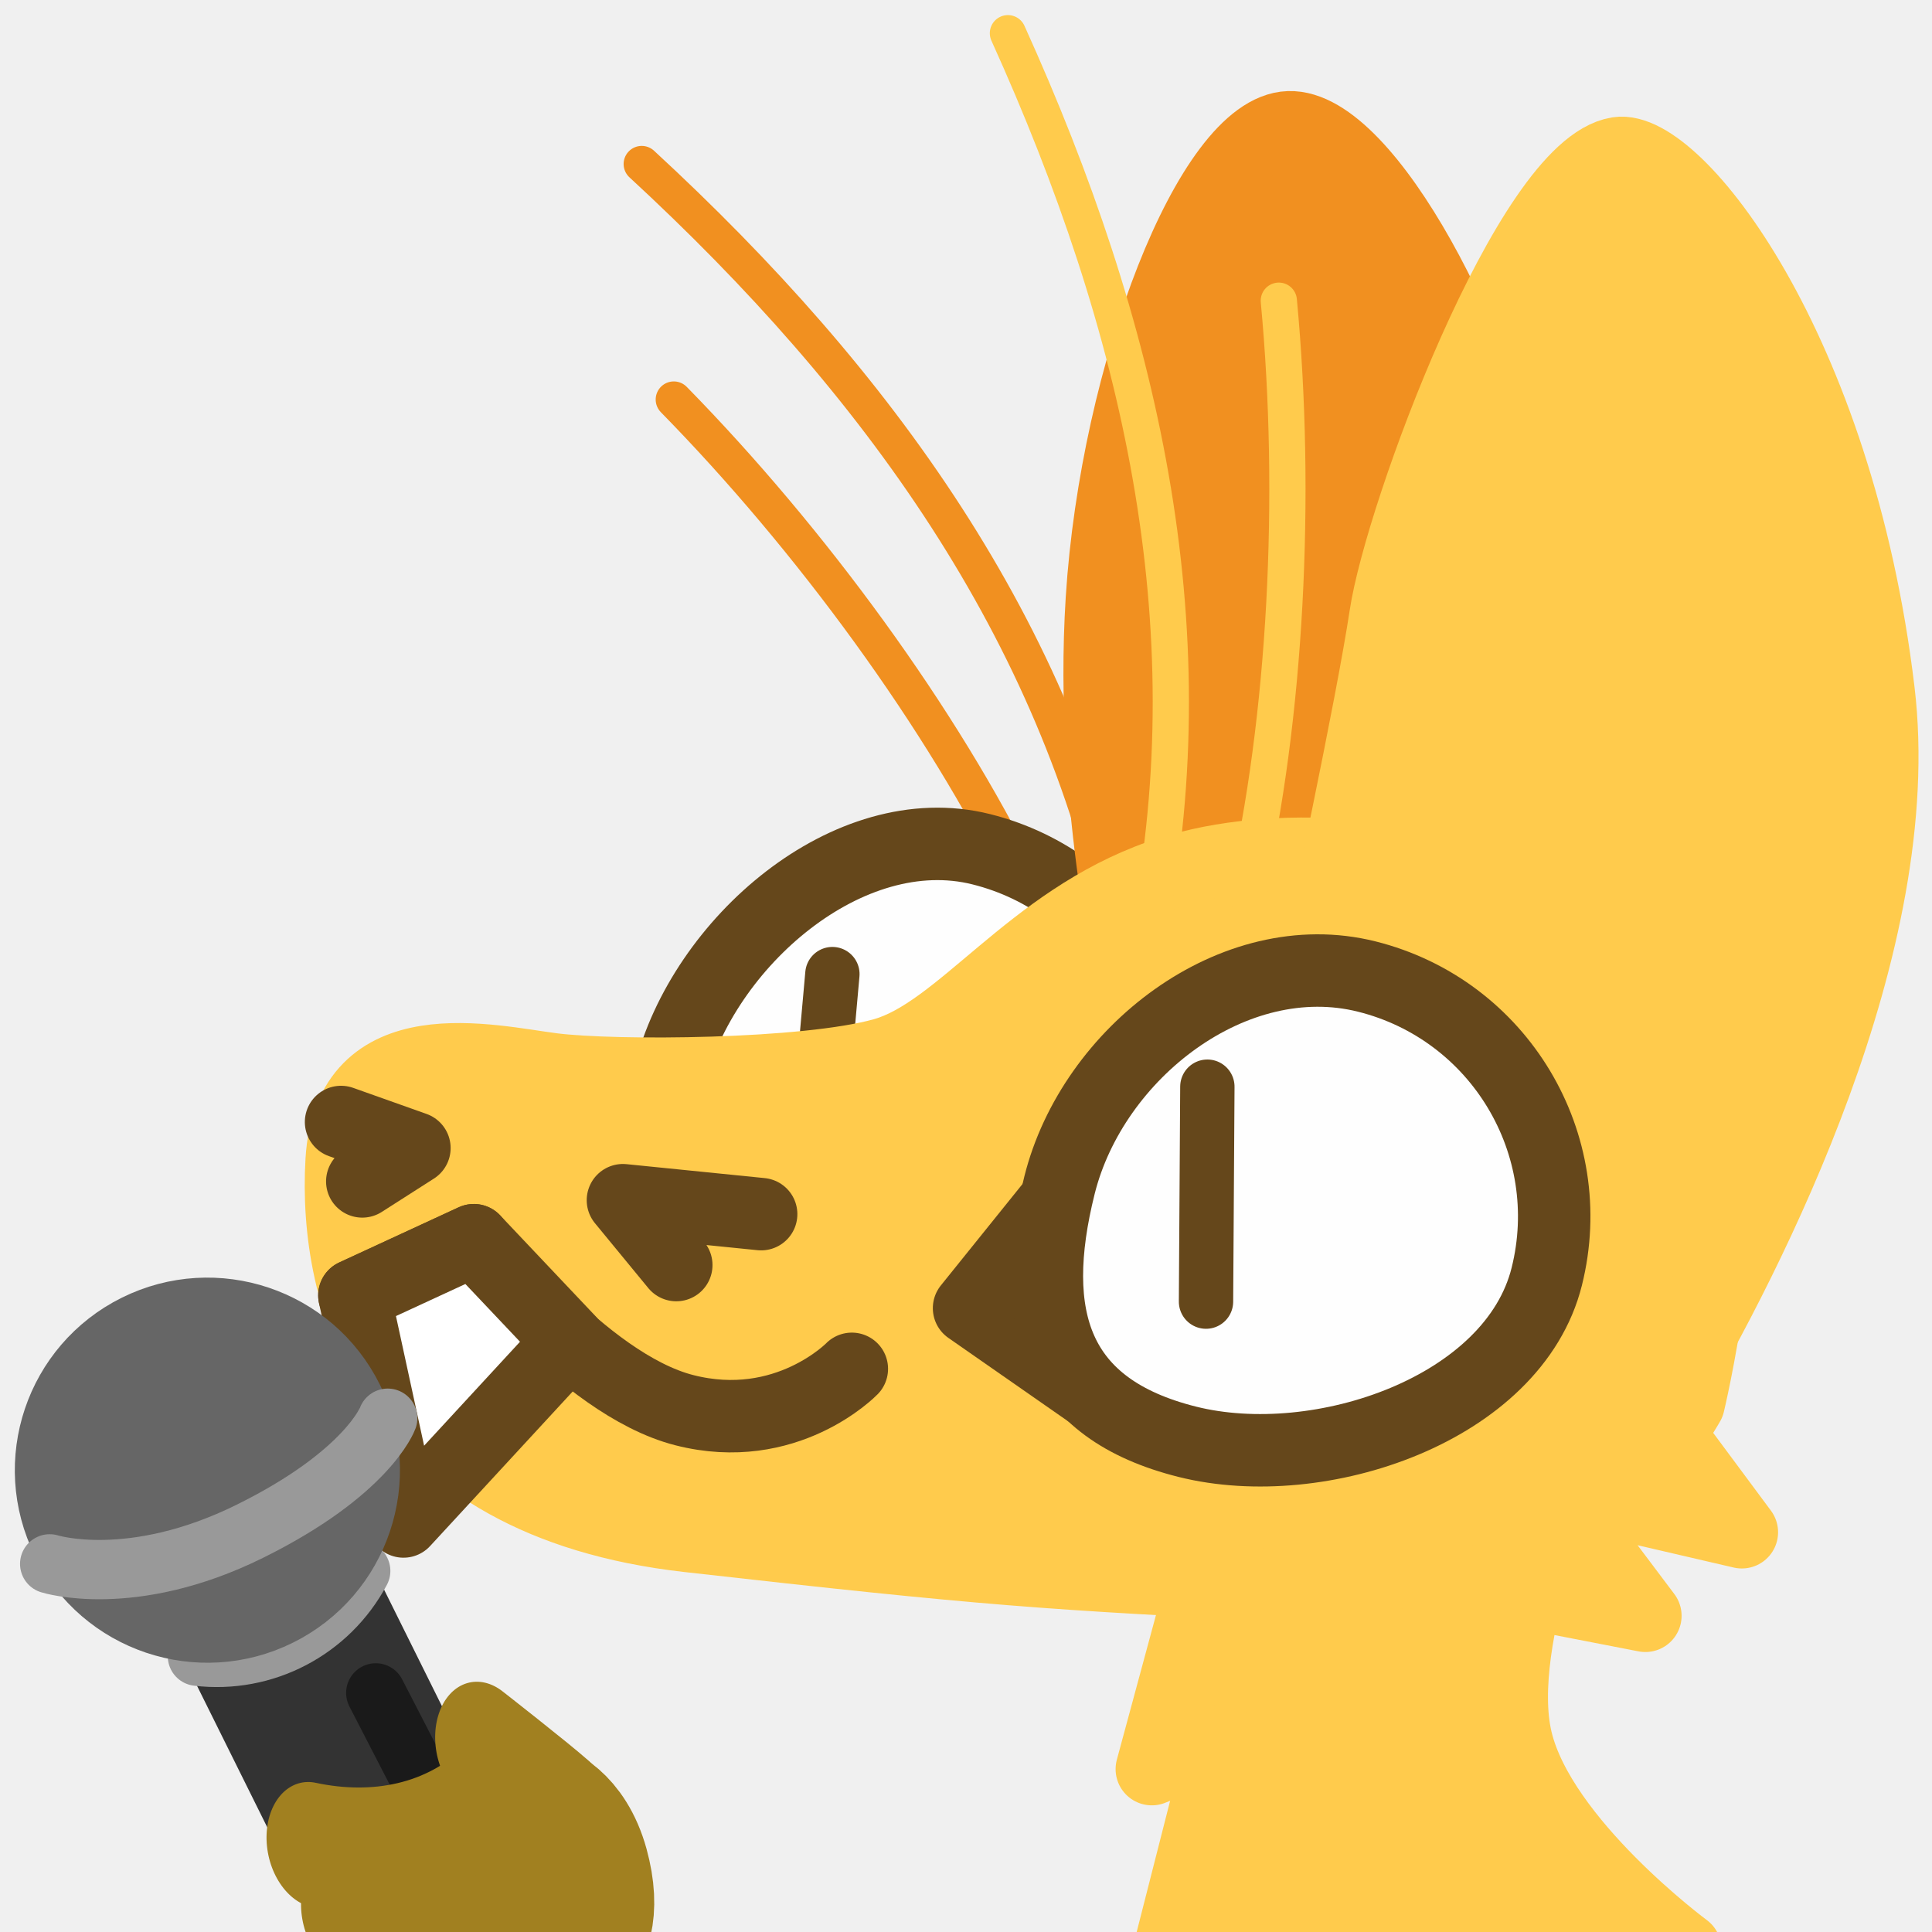
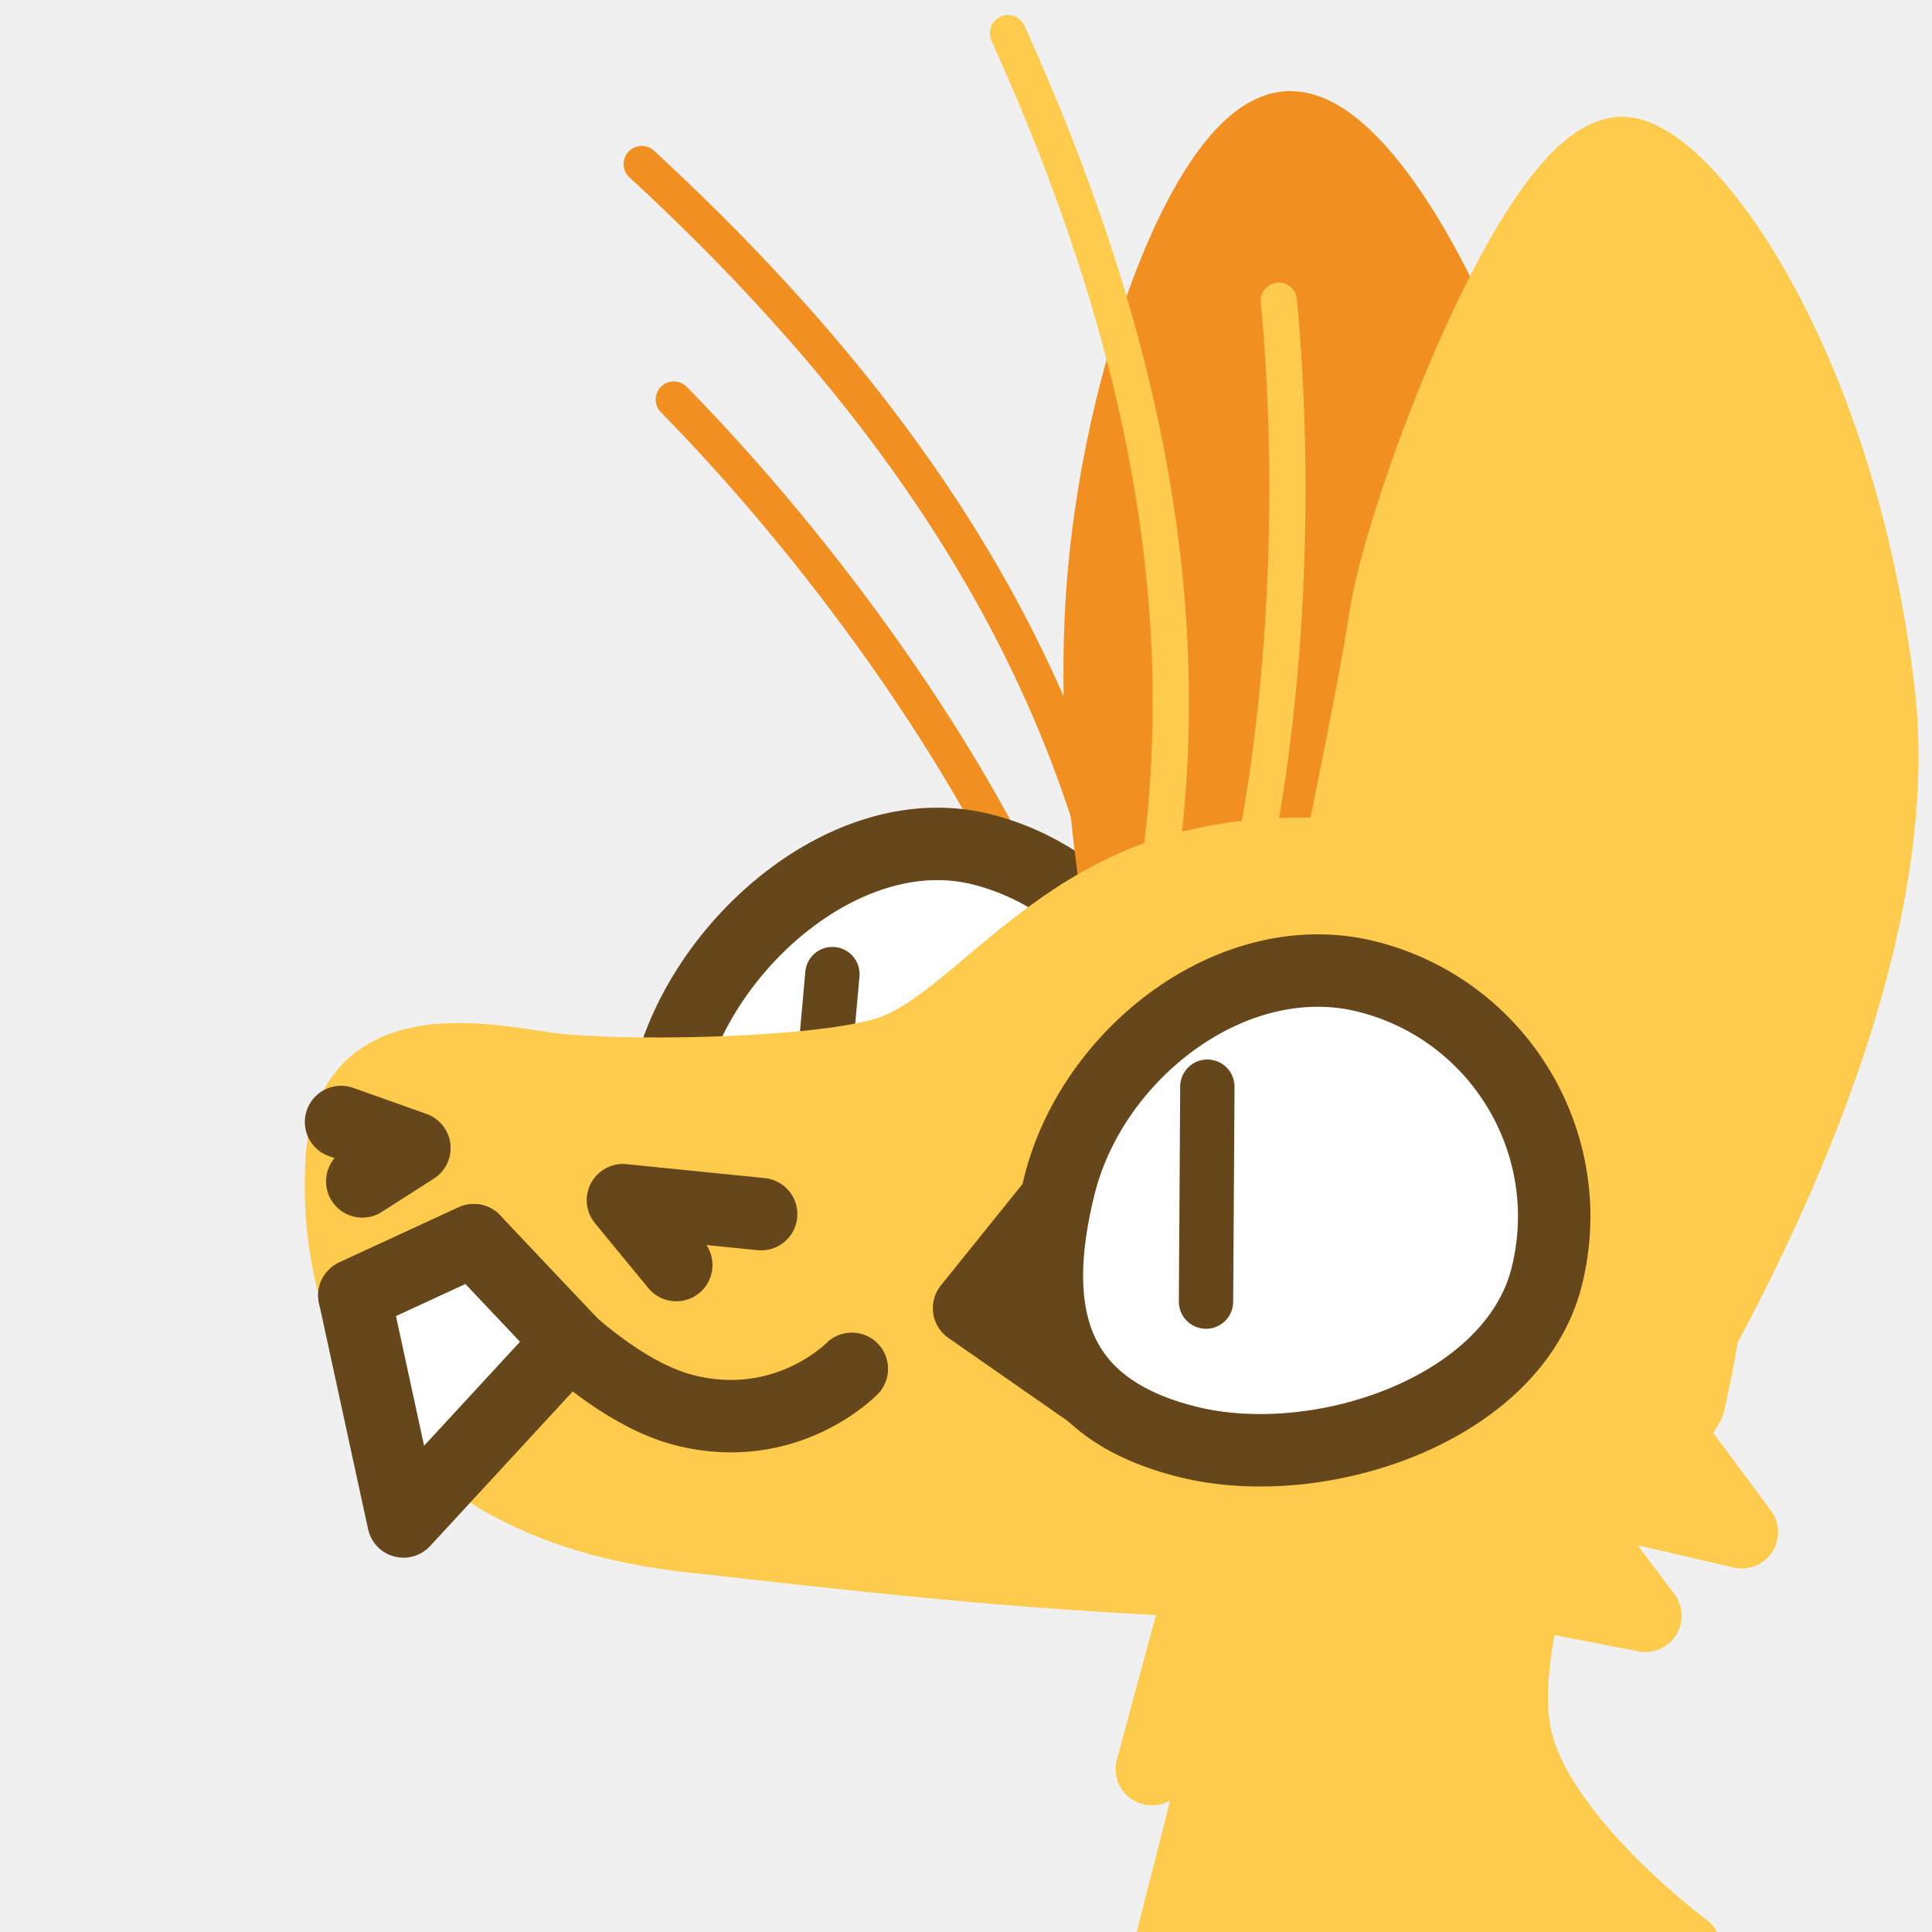
<svg xmlns="http://www.w3.org/2000/svg" version="1.1" id="svg824" width="1706.667" height="1706.667" viewBox="0 0 1706.667 1706.667">
  <defs id="defs828" />
  <g id="layer1" style="display:inline" transform="translate(24.97895)">
    <path style="display:none;fill:#123456;stroke:#123456;stroke-width:64;stroke-linecap:round;stroke-linejoin:round;-inkscape-stroke:none;paint-order:fill markers stroke;stop-color:#000000" d="m 1430.502,851.851 c 70.798,131.454 185.382,239.025 198.706,401.828 -29.438,-19.135 -55.932,-14.719 -79.483,13.247 91.022,54.7 58.514,175.917 81.69,267.15 l -99.353,6.624 c 66.759,58.919 81.773,128.186 90.522,198.706 l -494.507,2.208 c -24.38,-41.481 23.114,-208.563 66.236,-227.044 0,0 3.379,-20.015 -75.353,-9.455 28.741,-247.273 185.695,-422.176 311.542,-653.264 z" id="path3091" />
    <path style="opacity:1;fill:#ffcb4c;fill-opacity:1;stroke:#ffcb4c;stroke-width:64;stroke-linecap:round;stroke-linejoin:round;stroke-miterlimit:4;stroke-dasharray:none;stroke-dashoffset:0;stroke-opacity:1;paint-order:fill markers stroke;stop-color:#000000" d="m 1057.292,1323.276 -64.785,239.508 62.822,-25.521 -51.043,200.244 459.384,-15.705 c 0,0 -127.607,-94.233 -149.202,-184.539 -21.595,-90.306 51.043,-253.25 51.043,-253.25 z" id="path3340" />
    <g id="g12988" transform="rotate(14.03742,864.68,1035.706)">
      <path style="display:inline;fill:none;fill-opacity:1;stroke:#f19020;stroke-width:32;stroke-linecap:round;stroke-linejoin:round;stroke-miterlimit:4;stroke-dasharray:none;stroke-dashoffset:0;stroke-opacity:1;paint-order:fill markers stroke;stop-color:#000000" d="m 413.412,444.746 c 146.957,90.167 298.173,215.743 401.657,338.766" id="path6280-0-6" />
      <path style="display:inline;fill:none;fill-opacity:1;stroke:#f19020;stroke-width:32;stroke-linecap:round;stroke-linejoin:round;stroke-miterlimit:4;stroke-dasharray:none;stroke-dashoffset:0;stroke-opacity:1;paint-order:fill markers stroke;stop-color:#000000" d="M 335.472,249.782 C 585.528,386.401 791.168,560.242 910.671,806.264" id="path6280-3" />
      <g id="g12997" transform="translate(199.1648,-65.88794)">
        <path id="path1915-9" style="display:inline;fill:#fefefe;stroke:#65471b;stroke-width:64;stroke-linecap:round;stroke-linejoin:round;paint-order:fill markers stroke;stop-color:#000000" d="m 792.618,1048.728 c 10e-6,120.717 -155.86,218.577 -276.577,218.577 -120.717,0 -160.577,-55.86 -160.577,-176.577 0,-120.717 97.86,-260.577 218.577,-260.577 120.717,0 218.577,97.86 218.577,218.577 z" />
        <path style="opacity:1;fill:#ffffff;fill-opacity:1;stroke:#65471b;stroke-width:48;stroke-linecap:round;stroke-linejoin:round;stroke-miterlimit:4;stroke-dasharray:none;stroke-dashoffset:0;stroke-opacity:1;paint-order:fill markers stroke;stop-color:#000000" d="m 473.271,969.048 25.703,163.578" id="path2372" />
      </g>
      <path style="opacity:1;fill:#f19020;fill-opacity:1;stroke:#f19020;stroke-width:64;stroke-linecap:round;stroke-miterlimit:4;stroke-dasharray:none;stroke-dashoffset:0;stroke-opacity:1;paint-order:fill markers stroke;stop-color:#000000" d="m 939.237,860.345 c 0,0 -83.181,-156.506 -116.163,-336.237 -36.284,-197.722 -6.824,-425.579 59.112,-444.459 65.936,-18.88 215.616,149.626 273.26,279.426 57.645,129.8 90.594,436.709 90.594,436.709 z" id="path1640" />
      <path id="path1148" style="display:inline;opacity:1;fill:#ffcb4c;stroke:#ffcb4c;stroke-width:64;stroke-linecap:round;stroke-linejoin:round;stroke-miterlimit:4;stroke-dasharray:none;stroke-dashoffset:0;stroke-opacity:1;paint-order:fill markers stroke;stop-color:#000000" d="m 1498.219,1087.671 c 0,0 -0.108,-10.821 -0.951,-28.418 -0.422,-8.799 -1.026,-19.291 -1.895,-30.973 -0.869,-11.681 -2,-24.552 -3.473,-38.106 -1.473,-13.553 -3.289,-27.788 -5.523,-42.201 -2.235,-14.413 -4.889,-29.005 -8.043,-43.268 -1.577,-7.131 -3.279,-14.182 -5.115,-21.086 -1.836,-6.904 -3.807,-13.662 -5.922,-20.213 -2.115,-6.551 -4.373,-12.892 -6.787,-18.963 -2.414,-6.071 -4.983,-11.87 -7.715,-17.334 -2.732,-5.464 -5.935,-10.786 -9.539,-15.961 -3.604,-5.175 -7.611,-10.205 -11.949,-15.084 -4.338,-4.879 -9.007,-9.609 -13.94,-14.186 -4.932,-4.576 -10.126,-8.999 -15.514,-13.266 -5.387,-4.266 -10.967,-8.375 -16.67,-12.324 -5.703,-3.949 -11.53,-7.738 -17.41,-11.363 -11.761,-7.251 -23.737,-13.847 -35.371,-19.76 -11.634,-5.913 -22.926,-11.142 -33.32,-15.66 -10.395,-4.519 -19.891,-8.326 -27.934,-11.395 -16.085,-6.137 -26.354,-9.318 -26.354,-9.318 -106.831,-15.988 -232.175,6.969 -312.625,60.014 -101.267,66.77 -136.887,176.629 -198.707,211.955 -61.82,35.325 -225.2,77.273 -280.396,83.897 -55.196,6.623 -183.25,6.625 -161.172,123.641 22.078,117.016 112.599,282.605 377.541,247.279 264.942,-35.326 313.515,-44.157 536.508,-88.314 22.897,-4.534 53.848,-18.32 86.828,-36.947 l 213.871,-11.428 -92.926,-75.256 c 5.358,-4.84 10.6,-9.718 15.633,-14.637 l 142.076,-2.375 -84.881,-69.668 c 3.481,-6.554 6.481,-13.021 8.627,-19.307 1.052,-3.082 2.033,-6.627 3.047,-9.977 z" />
      <path style="display:none;fill:#123456;stroke:#123456;stroke-width:64;stroke-linecap:round;stroke-linejoin:round;-inkscape-stroke:none;paint-order:fill markers stroke;stop-color:#000000" d="m 1022.091,653.636 c -109.879,48.796 -221.949,217.081 -221.949,217.081 -17.015,-81.301 -42.038,-161.834 66.484,-255.178 -123.918,15.77 -247.774,31.32 -392.795,121.22 0,0 249.148,-315.227 429.722,-366.334 166.369,-47.087 267.31,-12.192 267.31,-12.192 -8.651,-44.857 -47.262,-80.905 -112.675,-109.072 0,0 308.727,40.663 363.605,129.175 54.878,88.512 59.286,159.576 59.286,159.576 l -233.065,79.469 c 0,0 -116.042,-12.542 -225.922,36.254 z" id="path1637" />
      <path id="path13483" style="display:inline;opacity:1;fill:#ffcb4c;stroke:#ffcb4c;stroke-width:64;stroke-linecap:round;stroke-linejoin:round;stroke-miterlimit:4;stroke-dasharray:none;stroke-dashoffset:0;stroke-opacity:1;paint-order:fill markers stroke;stop-color:#000000" d="m 1169.632,31.352 c -73.094,31.221 -108.618,356.164 -99.978,446.044 7.692,80.024 14.883,286.689 16.869,345.277 0,0 10.693,-1.108 27.895,-1.782 8.601,-0.337 18.83,-0.566 30.164,-0.494 11.334,0.072 23.772,0.445 36.794,1.313 13.021,0.868 26.626,2.229 40.29,4.278 6.832,1.024 13.678,2.22 20.474,3.611 6.796,1.392 13.541,2.978 20.171,4.786 6.63,1.807 13.144,3.834 19.477,6.106 6.333,2.271 12.485,4.787 18.391,7.57 5.906,2.783 11.566,5.834 16.914,9.178 5.348,3.343 10.383,6.979 15.042,10.931 4.659,3.952 9.299,8.276 13.904,12.91 4.604,4.634 9.172,9.579 13.69,14.773 4.518,5.193 8.985,10.634 13.386,16.262 4.401,5.628 8.735,11.443 12.987,17.382 8.503,11.878 16.675,24.253 24.392,36.63 7.717,12.377 14.978,24.755 21.656,36.64 6.678,11.885 12.774,23.277 18.162,33.679 5.387,10.401 10.065,19.813 13.908,27.739 7.688,15.852 12.037,25.76 12.037,25.76 42.909,-146.134 111.645,-444.595 32.07,-653.472 C 1399.381,150.493 1217.032,11.106 1169.632,31.352 Z" />
      <g id="g13003" transform="translate(199.1648,-65.88794)">
        <path style="opacity:1;fill:#ffcb4c;fill-opacity:1;stroke:none;stroke-width:64;stroke-linecap:round;stroke-linejoin:round;stroke-miterlimit:4;stroke-dasharray:none;stroke-dashoffset:0;stroke-opacity:1;paint-order:fill markers stroke;stop-color:#000000" d="m 132.471,1346.787 90.522,-72.859 c 0,0 146.935,106.632 222.993,101.561 66.235,-4.416 119.224,-37.533 119.224,-37.533 l -32.922,-235.898 -431.652,43.553 -7.57,162.817 z" id="path3264" />
        <path style="opacity:1;fill:none;fill-opacity:1;stroke:#65471b;stroke-width:64;stroke-linecap:round;stroke-linejoin:round;stroke-miterlimit:4;stroke-dasharray:none;stroke-dashoffset:0;stroke-opacity:1;paint-order:fill markers stroke;stop-color:#000000" d="m 83.898,1201.07 68.443,6.623 -37.533,39.741" id="path2163" />
        <path style="opacity:1;fill:none;fill-opacity:1;stroke:#65471b;stroke-width:64;stroke-linecap:round;stroke-linejoin:round;stroke-miterlimit:4;stroke-dasharray:none;stroke-dashoffset:0;stroke-opacity:1;paint-order:fill markers stroke;stop-color:#000000" d="m 401.828,1251.85 -59.612,-44.157 121.432,-17.663" id="path2198" />
        <path style="display:inline;fill:#ffcb4c;fill-opacity:1;stroke:#65471b;stroke-width:64;stroke-linecap:round;stroke-linejoin:round;stroke-miterlimit:4;stroke-dasharray:none;stroke-dashoffset:0;stroke-opacity:1;paint-order:fill markers stroke;stop-color:#000000" d="m 132.471,1346.787 90.522,-72.859 c 0,0 123.503,100.061 216.767,100.56 93.264,0.5 134.753,-71.32 134.753,-71.32" id="path2200" />
        <path style="opacity:1;fill:#ffffff;fill-opacity:1;stroke:#65471b;stroke-width:64;stroke-linecap:round;stroke-linejoin:round;stroke-miterlimit:4;stroke-dasharray:none;stroke-dashoffset:0;stroke-opacity:1;paint-order:fill markers stroke;stop-color:#000000" d="m 222.993,1530.039 -90.522,-183.251 90.522,-72.859 103.769,66.235 z" id="path2202" />
      </g>
      <g id="g12993" transform="translate(199.1648,-65.88794)">
        <path style="opacity:1;fill:#65471b;fill-opacity:1;stroke:#65471b;stroke-width:64;stroke-linecap:round;stroke-linejoin:round;stroke-miterlimit:4;stroke-dasharray:none;stroke-dashoffset:0;stroke-opacity:1;paint-order:fill markers stroke;stop-color:#000000" d="m 661.976,1226.049 53.367,-115.501 86.531,168.711 z" id="path7852" />
        <path id="path1915" style="opacity:1;fill:#fefefe;stroke:#65471b;stroke-width:64;stroke-linecap:round;stroke-linejoin:round;paint-order:fill markers stroke;stop-color:#000000" d="m 1150.289,1075.222 c 0,120.717 -151.86,218.577 -272.577,218.577 -120.717,0 -164.577,-71.86 -164.577,-192.577 -2e-5,-120.717 97.86,-244.577 218.577,-244.577 120.717,-2e-5 218.577,97.86 218.577,218.577 z" />
        <path style="opacity:1;fill:#ffffff;fill-opacity:1;stroke:#65471b;stroke-width:48;stroke-linecap:round;stroke-linejoin:round;stroke-miterlimit:4;stroke-dasharray:none;stroke-dashoffset:0;stroke-opacity:1;paint-order:fill markers stroke;stop-color:#000000" d="M 818.741,985.185 863.639,1169.675" id="path2350" />
      </g>
      <path style="opacity:1;fill:none;fill-opacity:1;stroke:#ffcb4c;stroke-width:32;stroke-linecap:round;stroke-linejoin:round;stroke-miterlimit:4;stroke-dasharray:none;stroke-dashoffset:0;stroke-opacity:1;paint-order:fill markers stroke;stop-color:#000000" d="M 621.263,59.213 C 798.265,282.514 919.854,522.773 933.979,795.919" id="path6280" />
      <path style="display:inline;fill:none;fill-opacity:1;stroke:#ffcb4c;stroke-width:32;stroke-linecap:round;stroke-linejoin:round;stroke-miterlimit:4;stroke-dasharray:none;stroke-dashoffset:0;stroke-opacity:1;paint-order:fill markers stroke;stop-color:#000000" d="M 910.733,230.405 C 968.068,393.006 1006.408,585.79 1009.283,746.524" id="path6280-0" />
-       <g id="g3" transform="matrix(0.4888789,-0.2426757,0.2426757,0.4888789,484.8961,756.8935)" style="display:inline">
-         <rect style="opacity:1;fill:#333333;stroke:#333333;stroke-width:96;stroke-linecap:round;stroke-linejoin:round;stroke-dashoffset:192;paint-order:fill markers stroke" id="rect1" width="244.396" height="1211.439" x="-1297.551" y="580.123" transform="rotate(-14.03742)" ry="307.013" rx="307.013" />
-         <path style="opacity:1;fill:none;stroke:#999999;stroke-width:96;stroke-linecap:round;stroke-linejoin:round;stroke-dashoffset:192;stroke-opacity:1;paint-order:fill markers stroke" id="circle5" transform="rotate(-14.03742)" d="m -1025.572,952.598 a 263.629,263.629 0 0 1 -298.102,6.21" />
-         <circle style="opacity:1;fill:#666666;stroke:#666666;stroke-width:96;stroke-linecap:round;stroke-linejoin:round;stroke-dashoffset:192;paint-order:fill markers stroke" id="path3" cx="-1175.353" cy="696.245" r="263.629" transform="rotate(-14.03742)" />
-         <path style="opacity:1;fill:#4d4d4d;stroke:#1a1a1a;stroke-width:96;stroke-linecap:round;stroke-linejoin:round;stroke-dashoffset:192;paint-order:fill markers stroke" d="m -782.336,1371.015 53.454,200.539" id="path4" />
-         <path style="opacity:1;fill:none;stroke:#999999;stroke-width:96;stroke-linecap:round;stroke-linejoin:round;stroke-dashoffset:192;paint-order:fill markers stroke" d="m -1253.159,1054.021 c 0,0 120.292,69.319 327.46,17.895 207.168,-51.424 257.394,-131.042 257.394,-131.042" id="path5" />
-       </g>
-       <g id="layer2" transform="matrix(-0.686496,0.5432455,0.626593,0.9913461,-317.0962,150.643)" style="display:inline;fill:none;fill-opacity:1;stroke:#888800;stroke-width:0.99;stroke-opacity:1">
-         <path style="fill:none;fill-opacity:1;stroke:#a18020;stroke-width:95.01;stroke-linecap:round;stroke-linejoin:round;stroke-miterlimit:4;stroke-dasharray:none;stroke-opacity:1;paint-order:fill markers stroke;stop-color:#000000" d="m 83.265,1455.261 c 0,0 -46.374,55.19 -58.97,72.288" id="path15392" />
-         <path style="fill:none;fill-opacity:1;stroke:#a18020;stroke-width:95.01;stroke-linecap:round;stroke-linejoin:round;stroke-miterlimit:4;stroke-dasharray:none;stroke-opacity:1;paint-order:fill markers stroke;stop-color:#000000" d="m 277.634,1471.865 c -59.859,30.709 -127.248,42.202 -188.139,25.288" id="path20257" />
-         <path style="fill:none;fill-opacity:1;stroke:#a18020;stroke-width:95.01;stroke-linecap:round;stroke-linejoin:round;stroke-miterlimit:4;stroke-dasharray:none;stroke-opacity:1;paint-order:fill markers stroke;stop-color:#000000" d="m 83.585,1562.01 c 61.354,-0.072 121.637,-17.855 182.068,-33.207" id="path20259" />
-         <path style="fill:none;fill-opacity:1;stroke:#a18020;stroke-width:95.01;stroke-linecap:round;stroke-linejoin:round;stroke-miterlimit:4;stroke-dasharray:none;stroke-opacity:1;paint-order:fill markers stroke;stop-color:#000000" d="m 71.289,1621.58 c 57.429,0.91 115.24,-0.255 179.011,-33.803" id="path20261" />
-         <path style="fill:none;fill-opacity:1;stroke:#a18020;stroke-width:95.01;stroke-linecap:round;stroke-linejoin:round;stroke-miterlimit:4;stroke-dasharray:none;stroke-opacity:1;paint-order:fill markers stroke;stop-color:#000000" d="m 89.494,1497.152 c 0,0 -88.087,16.505 -83.899,77.942 4.188,61.437 65.694,46.486 65.694,46.486 l 18.206,-124.427" id="path20376" />
-       </g>
    </g>
  </g>
</svg>
